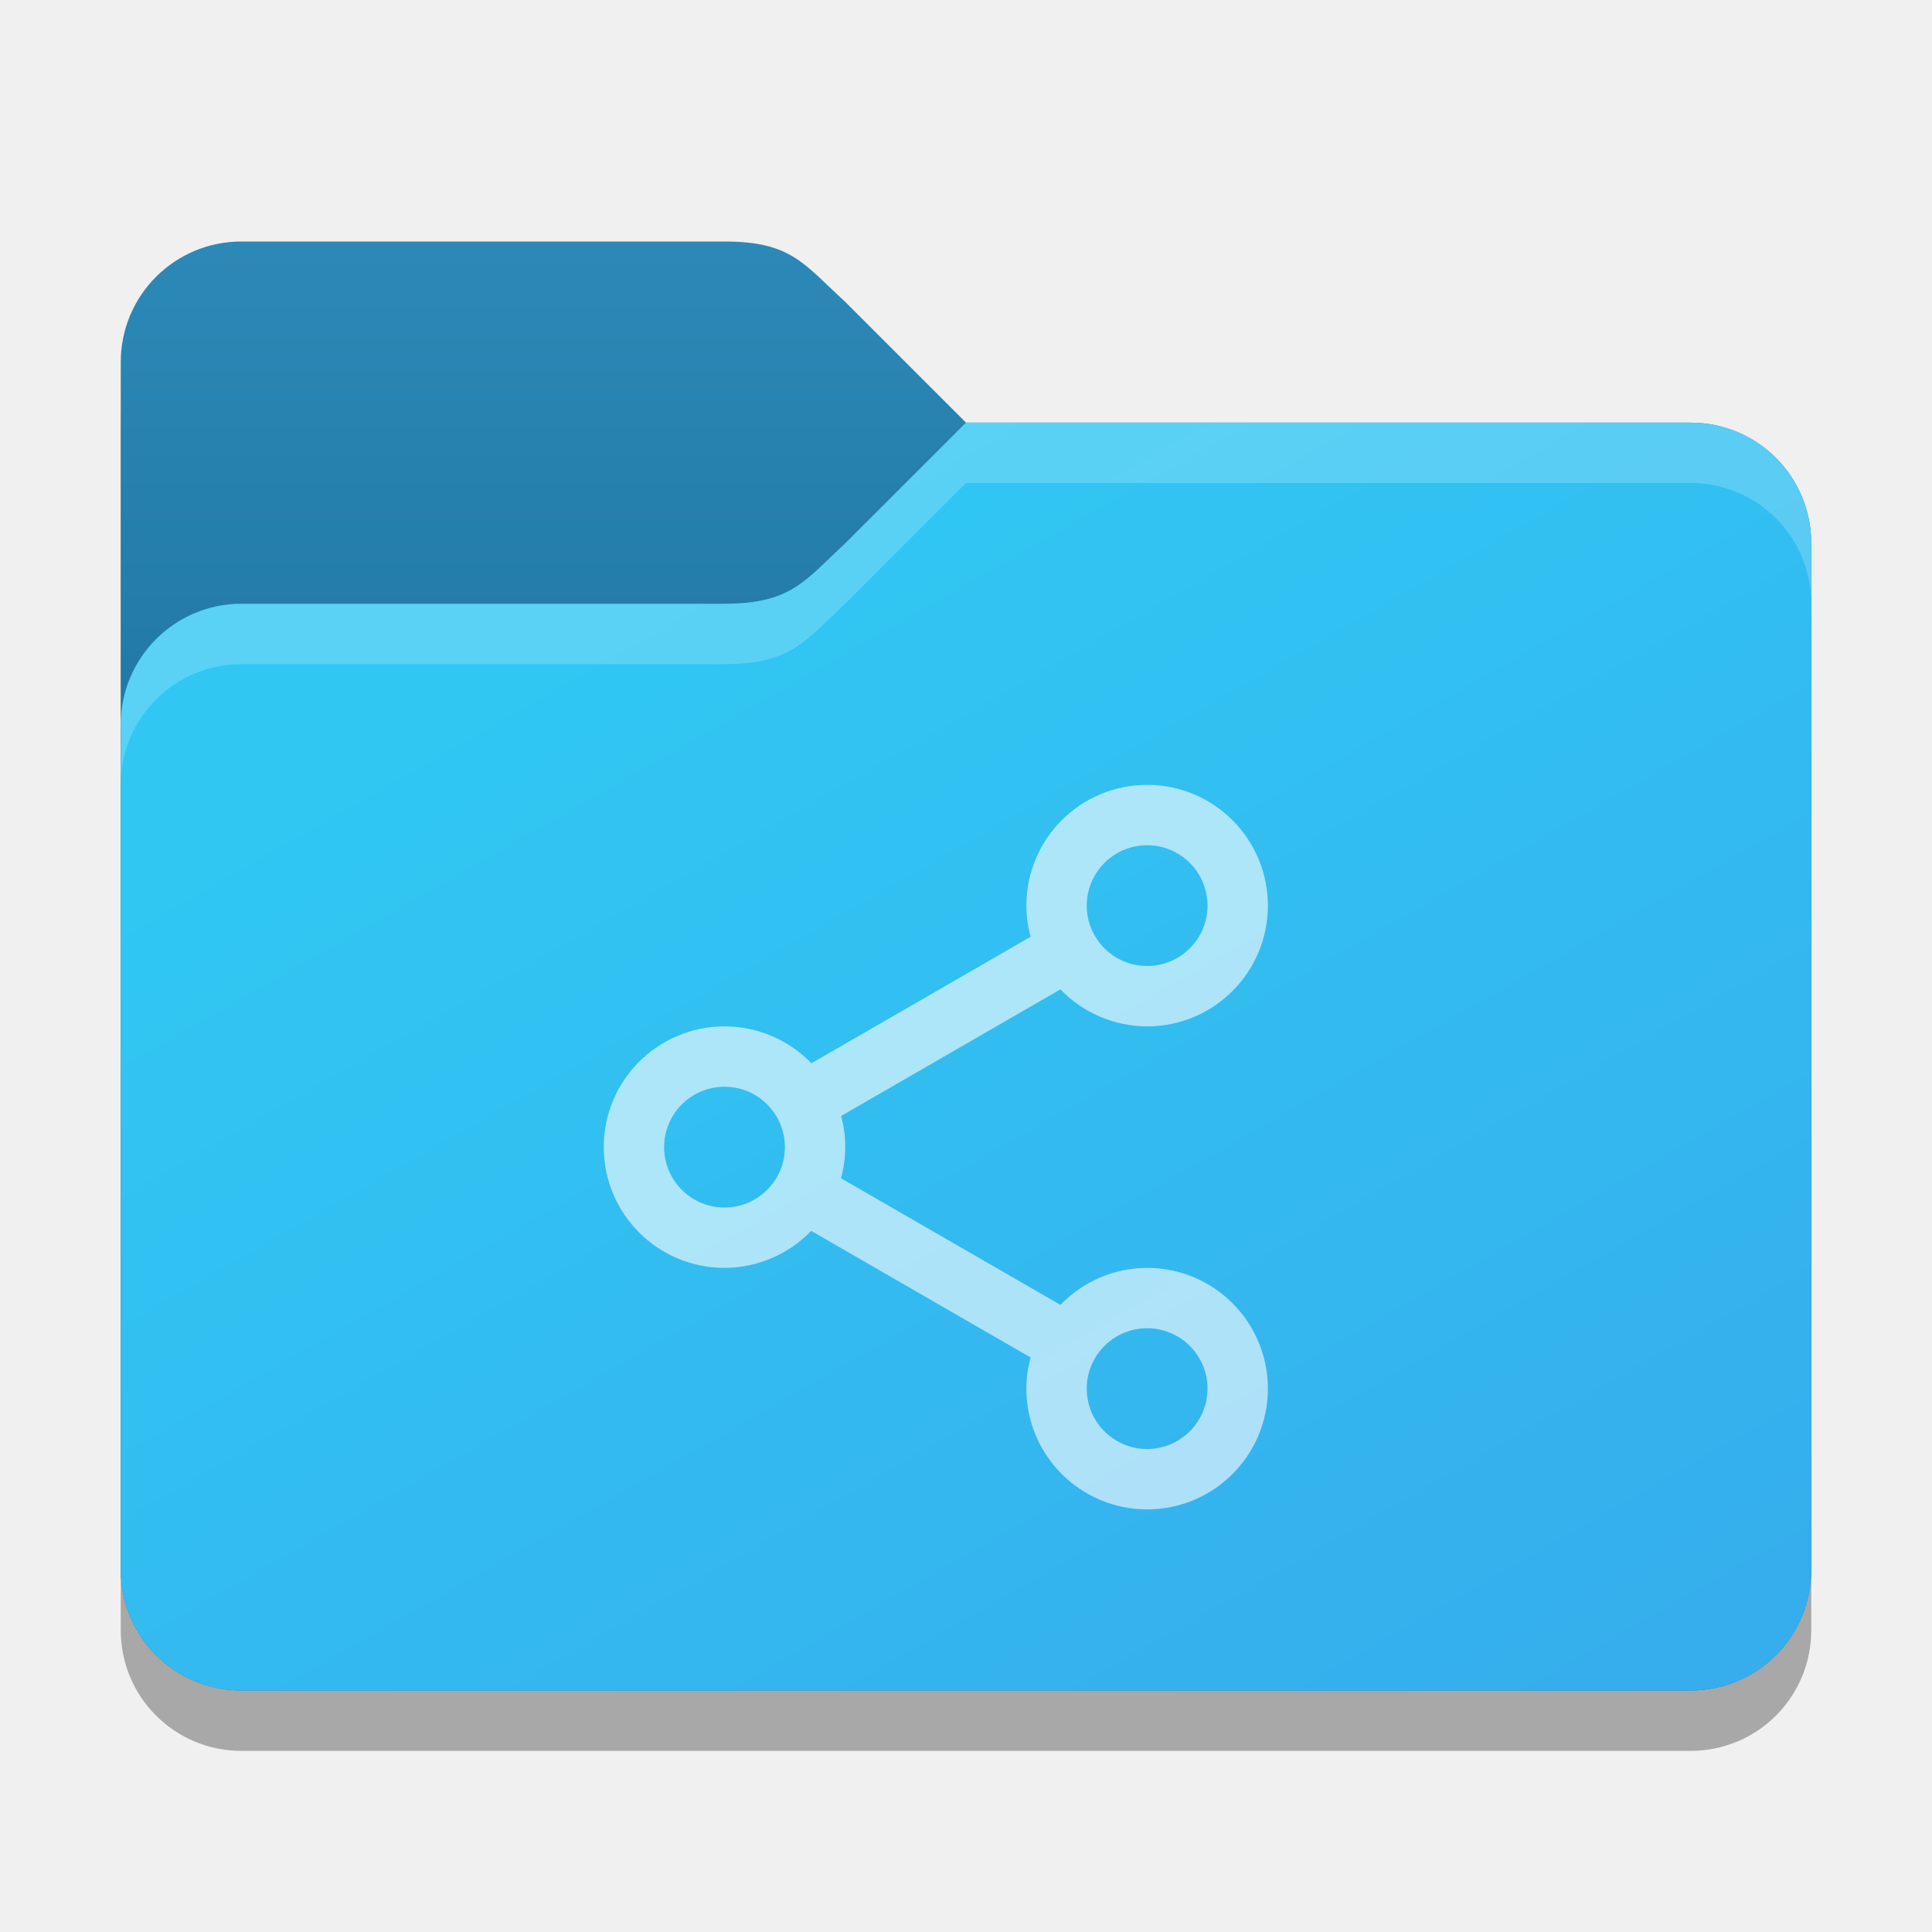
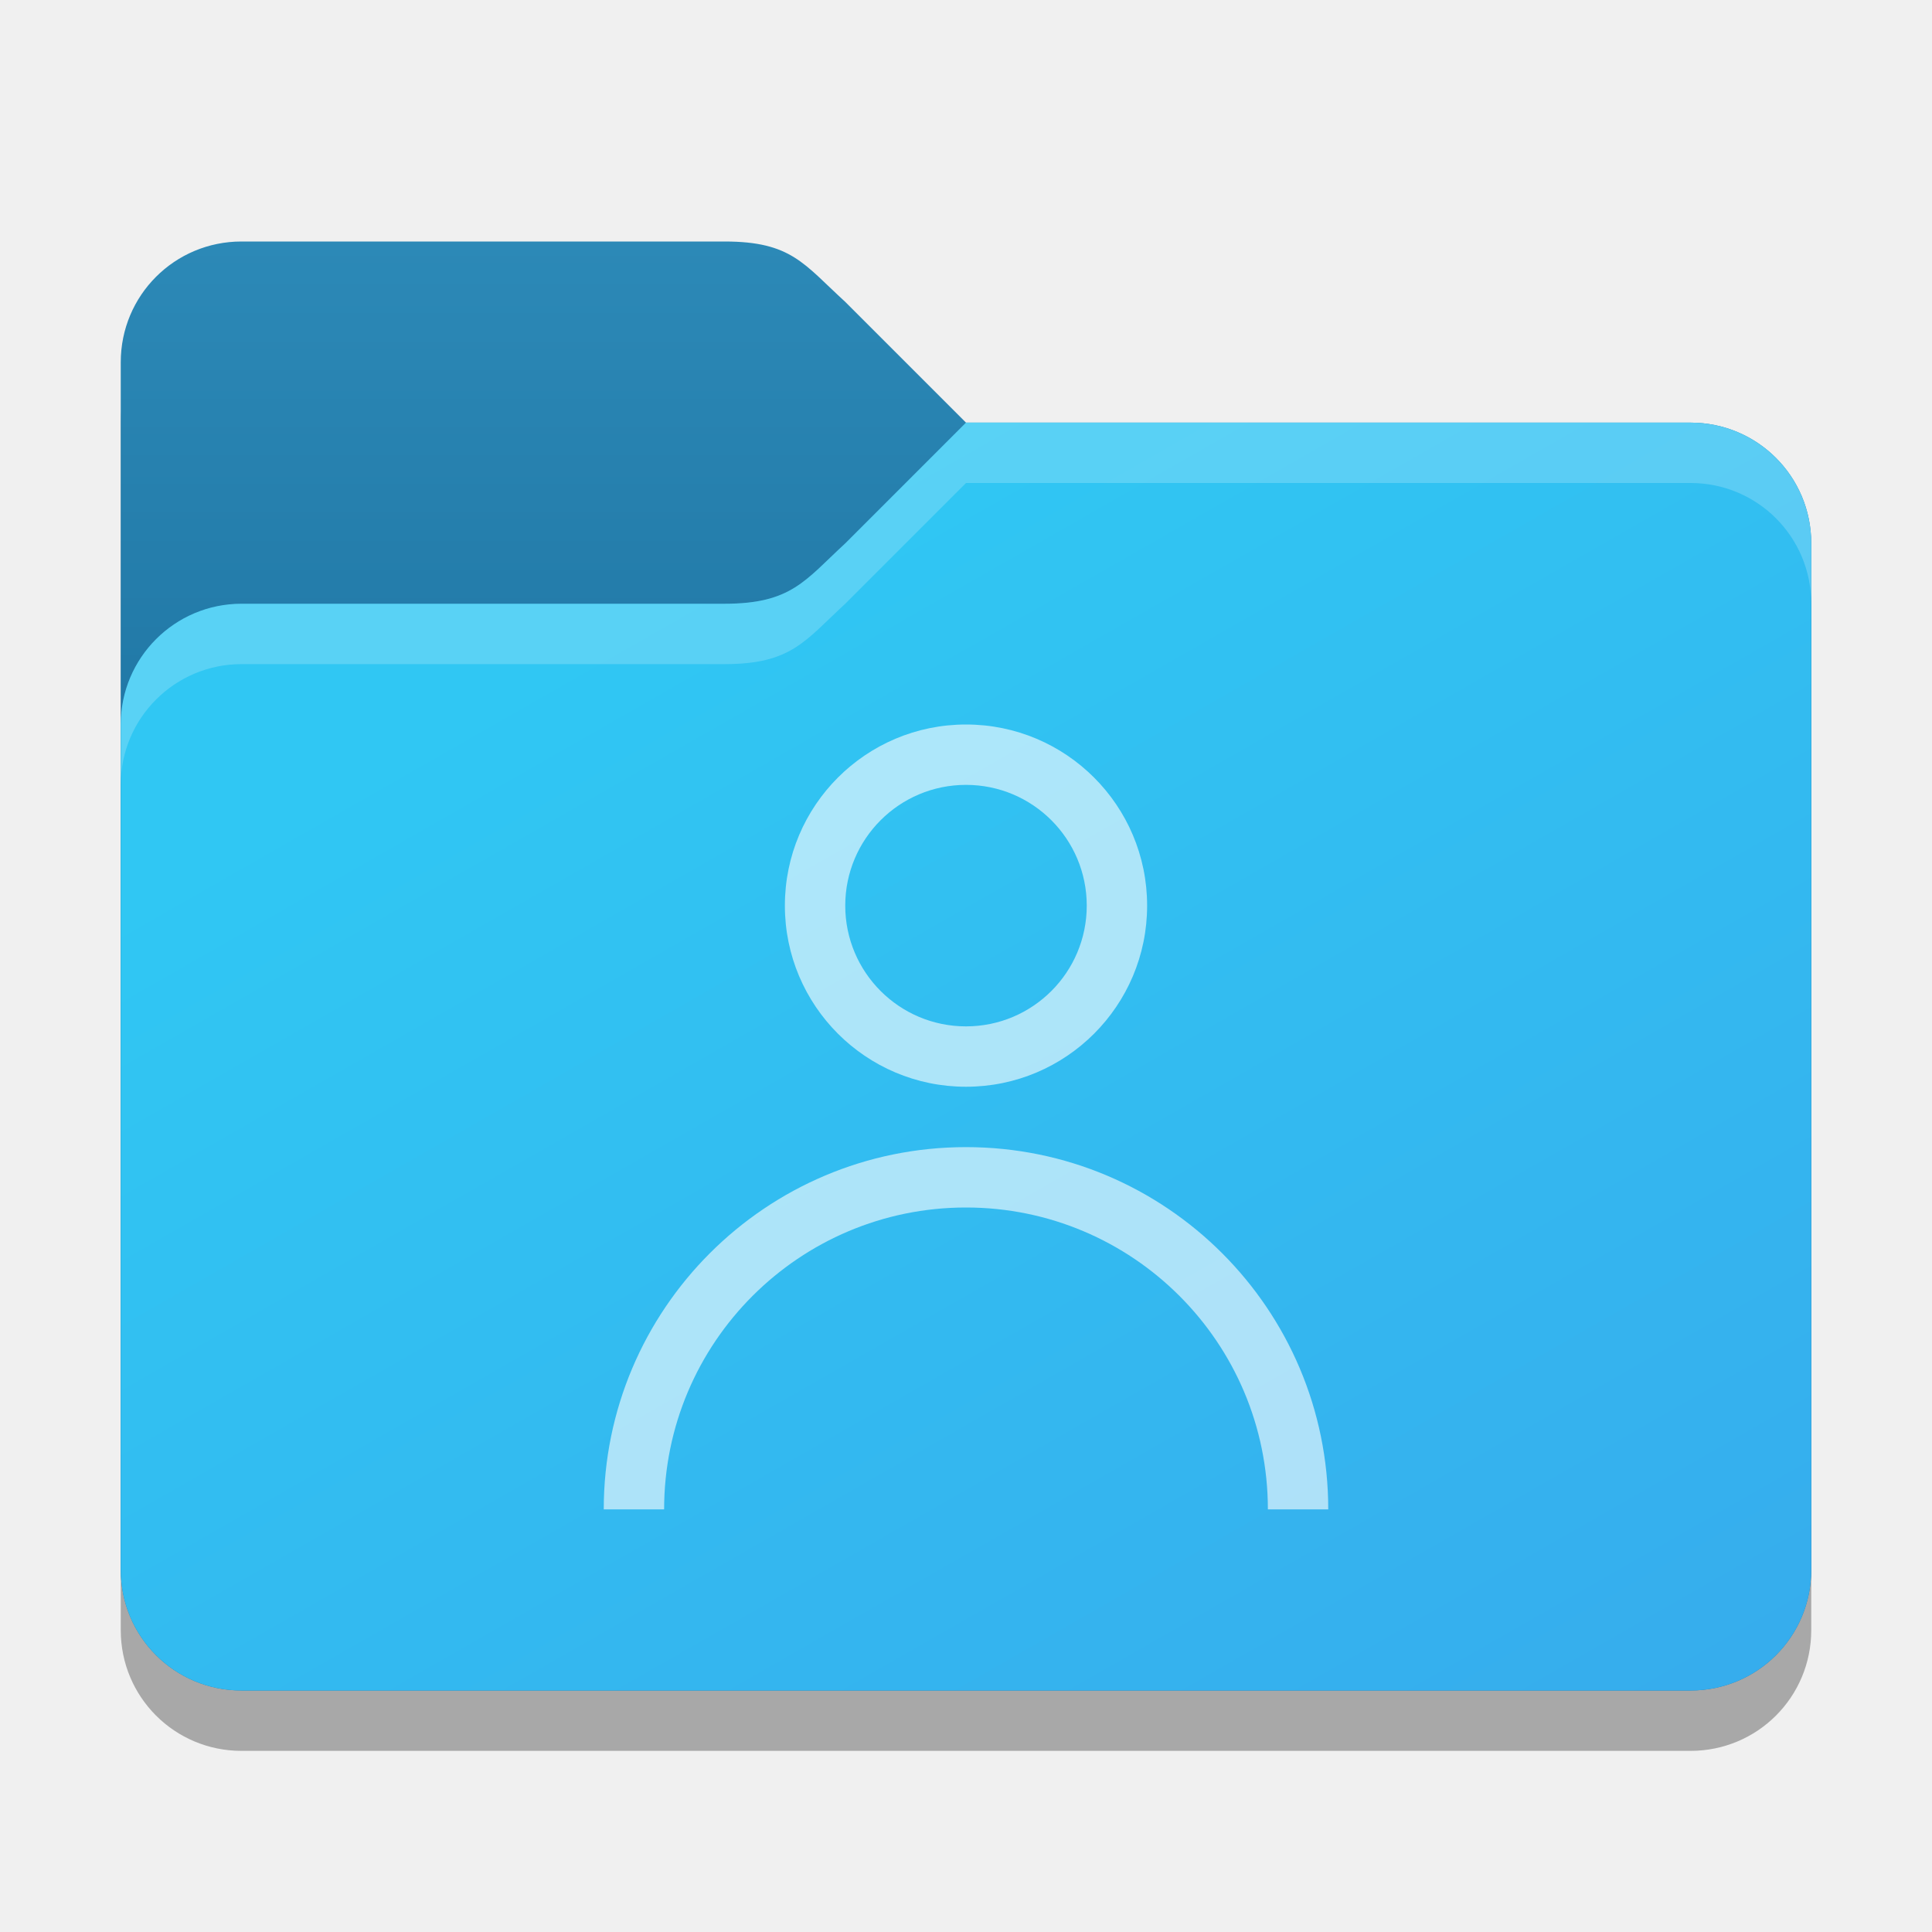
<svg xmlns="http://www.w3.org/2000/svg" xmlns:xlink="http://www.w3.org/1999/xlink" width="32" height="32" viewBox="0 0 32 32" version="1.1" id="svg5">
  <defs id="defs2">
    <linearGradient id="linearGradient3155">
      <stop style="stop-color:#2c89b7;stop-opacity:1;" offset="0" id="stop3151" />
      <stop style="stop-color:#2077a5;stop-opacity:1;" offset="1" id="stop3153" />
    </linearGradient>
    <linearGradient id="linearGradient3147">
      <stop style="stop-color:#36aded;stop-opacity:1;" offset="0" id="stop3143" />
      <stop style="stop-color:#30c7f3;stop-opacity:1;" offset="1" id="stop3145" />
    </linearGradient>
    <linearGradient xlink:href="#linearGradient3147" id="linearGradient3149" x1="56" y1="55" x2="32" y2="13" gradientUnits="userSpaceOnUse" gradientTransform="matrix(0.5,0,0,0.5,0,0.5)" />
    <linearGradient xlink:href="#linearGradient3155" id="linearGradient3157" x1="16" y1="7" x2="16" y2="24" gradientUnits="userSpaceOnUse" gradientTransform="matrix(0.5,0,0,0.5,0,0.5)" />
  </defs>
  <path d="M 4,5 C 2.892,5 2,5.892 2,7 v 20 c 0,1.108 0.892,2 2,2 h 24 c 1.108,0 2,-0.892 2,-2 V 10 C 30,8.892 29.108,8 28,8 H 16 L 14,6 C 13.321,5.34 13.108,5 12,5 Z" style="opacity:0.3;fill:#000000;stroke-width:1" id="path1016" />
  <path id="rect184" style="fill:url(#linearGradient3157);fill-opacity:1;stroke-width:1" d="M 4,4 C 2.892,4 2,4.892 2,6 v 20 c 0,1.108 0.892,2 2,2 h 24 c 1.108,0 2,-0.892 2,-2 V 9 C 30,7.892 29.108,7 28,7 H 16 L 14,5 C 13.311,4.371 13.108,4 12,4 Z" />
  <path id="rect1043" style="fill:url(#linearGradient3149);fill-opacity:1;stroke-width:1" d="m 16,7 -2,2 c -0.667,0.614 -0.892,1 -2,1 H 4 c -1.105,0 -2,0.895 -2,2 v 14 c 0,1.108 0.892,2 2,2 h 24 c 1.108,0 2,-0.892 2,-2 V 9 C 30,7.892 29.108,7 28,7 Z" />
  <path id="path3081" style="opacity:0.2;fill:#ffffff;stroke-width:1" d="m 16,7 -2,2 c -0.667,0.614 -0.892,1 -2,1 H 4 c -1.105,0 -2,0.895 -2,2 v 1 c 0,-1.105 0.895,-2 2,-2 h 8 c 1.108,0 1.333,-0.386 2,-1 l 2,-2 h 12 c 1.108,0 2,0.892 2,2 V 9 C 30,7.892 29.108,7 28,7 Z" />
-   <path id="path1014" style="opacity:0.6;fill:#ffffff;stroke-width:2.4;stroke-linecap:round;stroke-linejoin:round" d="M 19 13 A 2 2 0 0 0 17 15 A 2 2 0 0 0 17.07 15.516 L 13.439 17.611 A 2 2 0 0 0 12 17 A 2 2 0 0 0 10 19 A 2 2 0 0 0 12 21 A 2 2 0 0 0 13.436 20.387 L 17.07 22.484 A 2 2 0 0 0 17 23 A 2 2 0 0 0 19 25 A 2 2 0 0 0 21 23 A 2 2 0 0 0 19 21 A 2 2 0 0 0 17.564 21.613 L 13.93 19.516 A 2 2 0 0 0 14 19 A 2 2 0 0 0 13.932 18.484 L 17.564 16.387 A 2 2 0 0 0 19 17 A 2 2 0 0 0 21 15 A 2 2 0 0 0 19 13 z M 19 14 A 1 1 0 0 1 20 15 A 1 1 0 0 1 19 16 A 1 1 0 0 1 18 15 A 1 1 0 0 1 19 14 z M 12 18 A 1 1 0 0 1 13 19 A 1 1 0 0 1 12 20 A 1 1 0 0 1 11 19 A 1 1 0 0 1 12 18 z M 19 22 A 1 1 0 0 1 20 23 A 1 1 0 0 1 19 24 A 1 1 0 0 1 18 23 A 1 1 0 0 1 19 22 z " />
+   <path id="path385" style="opacity:0.6;fill:#ffffff;stroke-width:3;stroke-linecap:round;stroke-linejoin:round" d="M 16 12 A 3 3 0 0 0 13 15 A 3 3 0 0 0 16 18 A 3 3 0 0 0 19 15 A 3 3 0 0 0 16 12 z M 16 13 A 2 2 0 0 1 18 15 A 2 2 0 0 1 16 17 A 2 2 0 0 1 14 15 A 2 2 0 0 1 16 13 z M 16 19 A 6 6 0 0 0 10 25 L 11 25 A 5 5 0 0 1 16 20 A 5 5 0 0 1 21 25 L 22 25 A 6 6 0 0 0 16 19 z " />
</svg>
